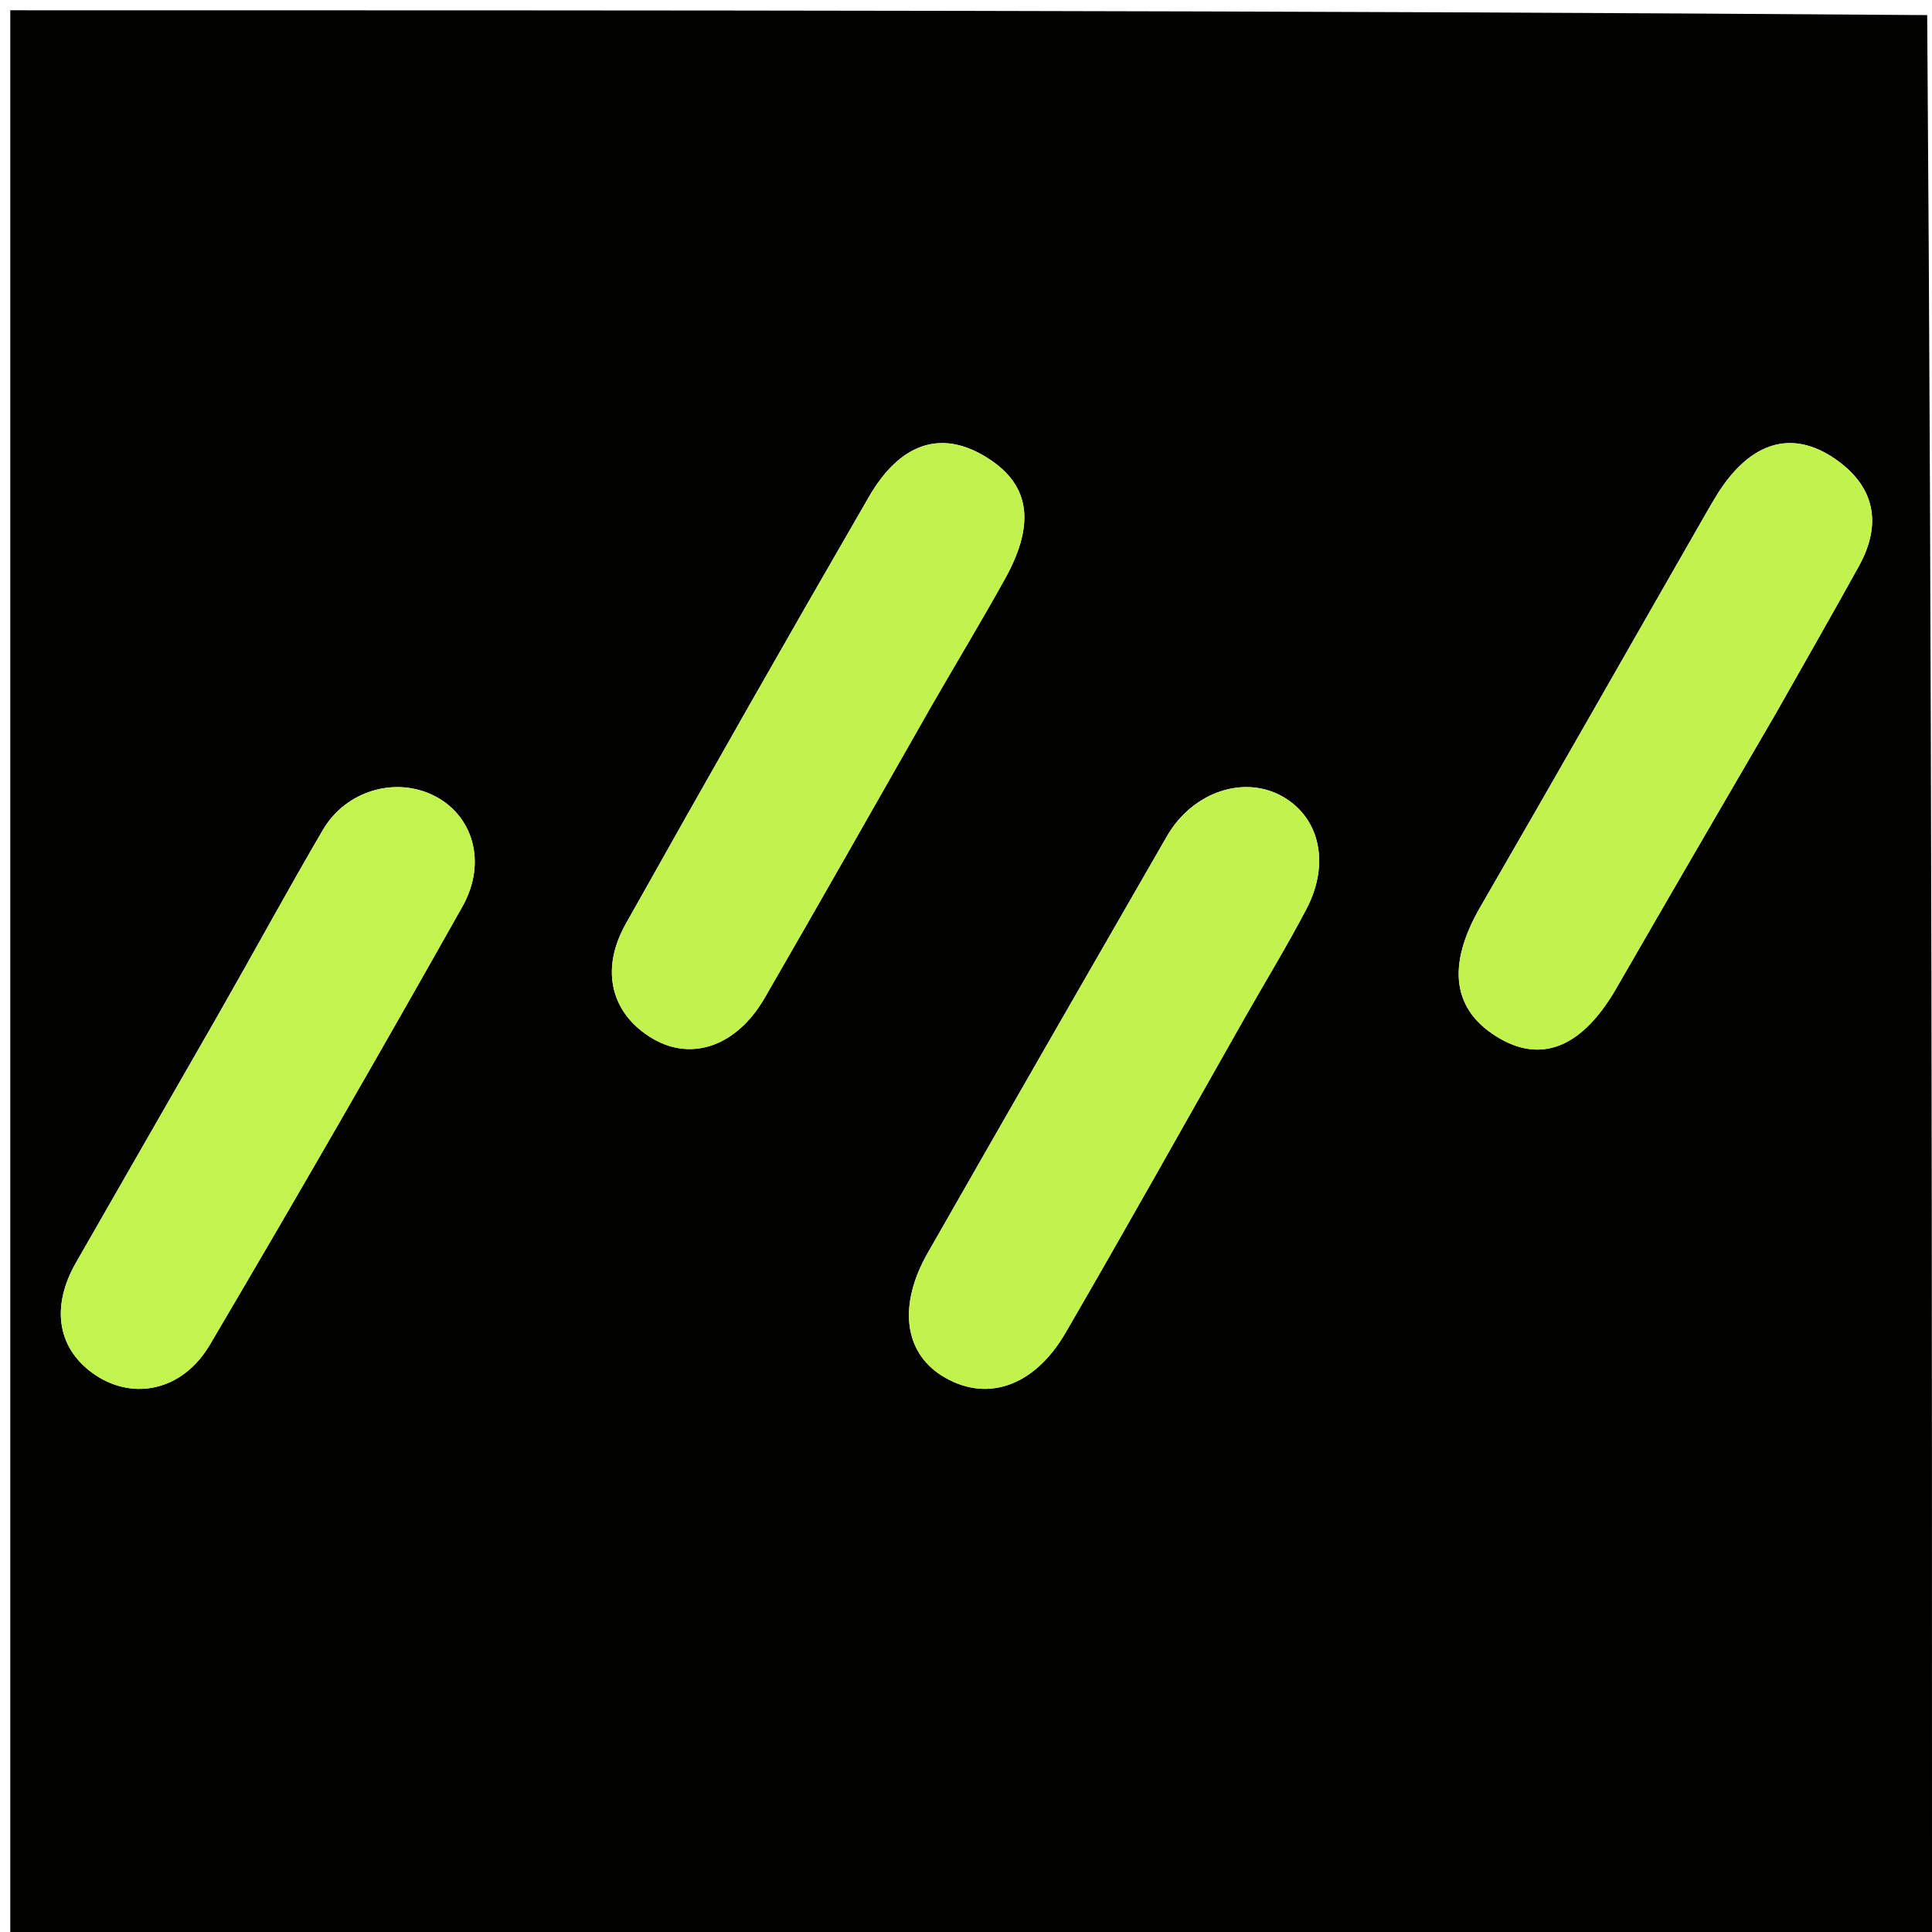
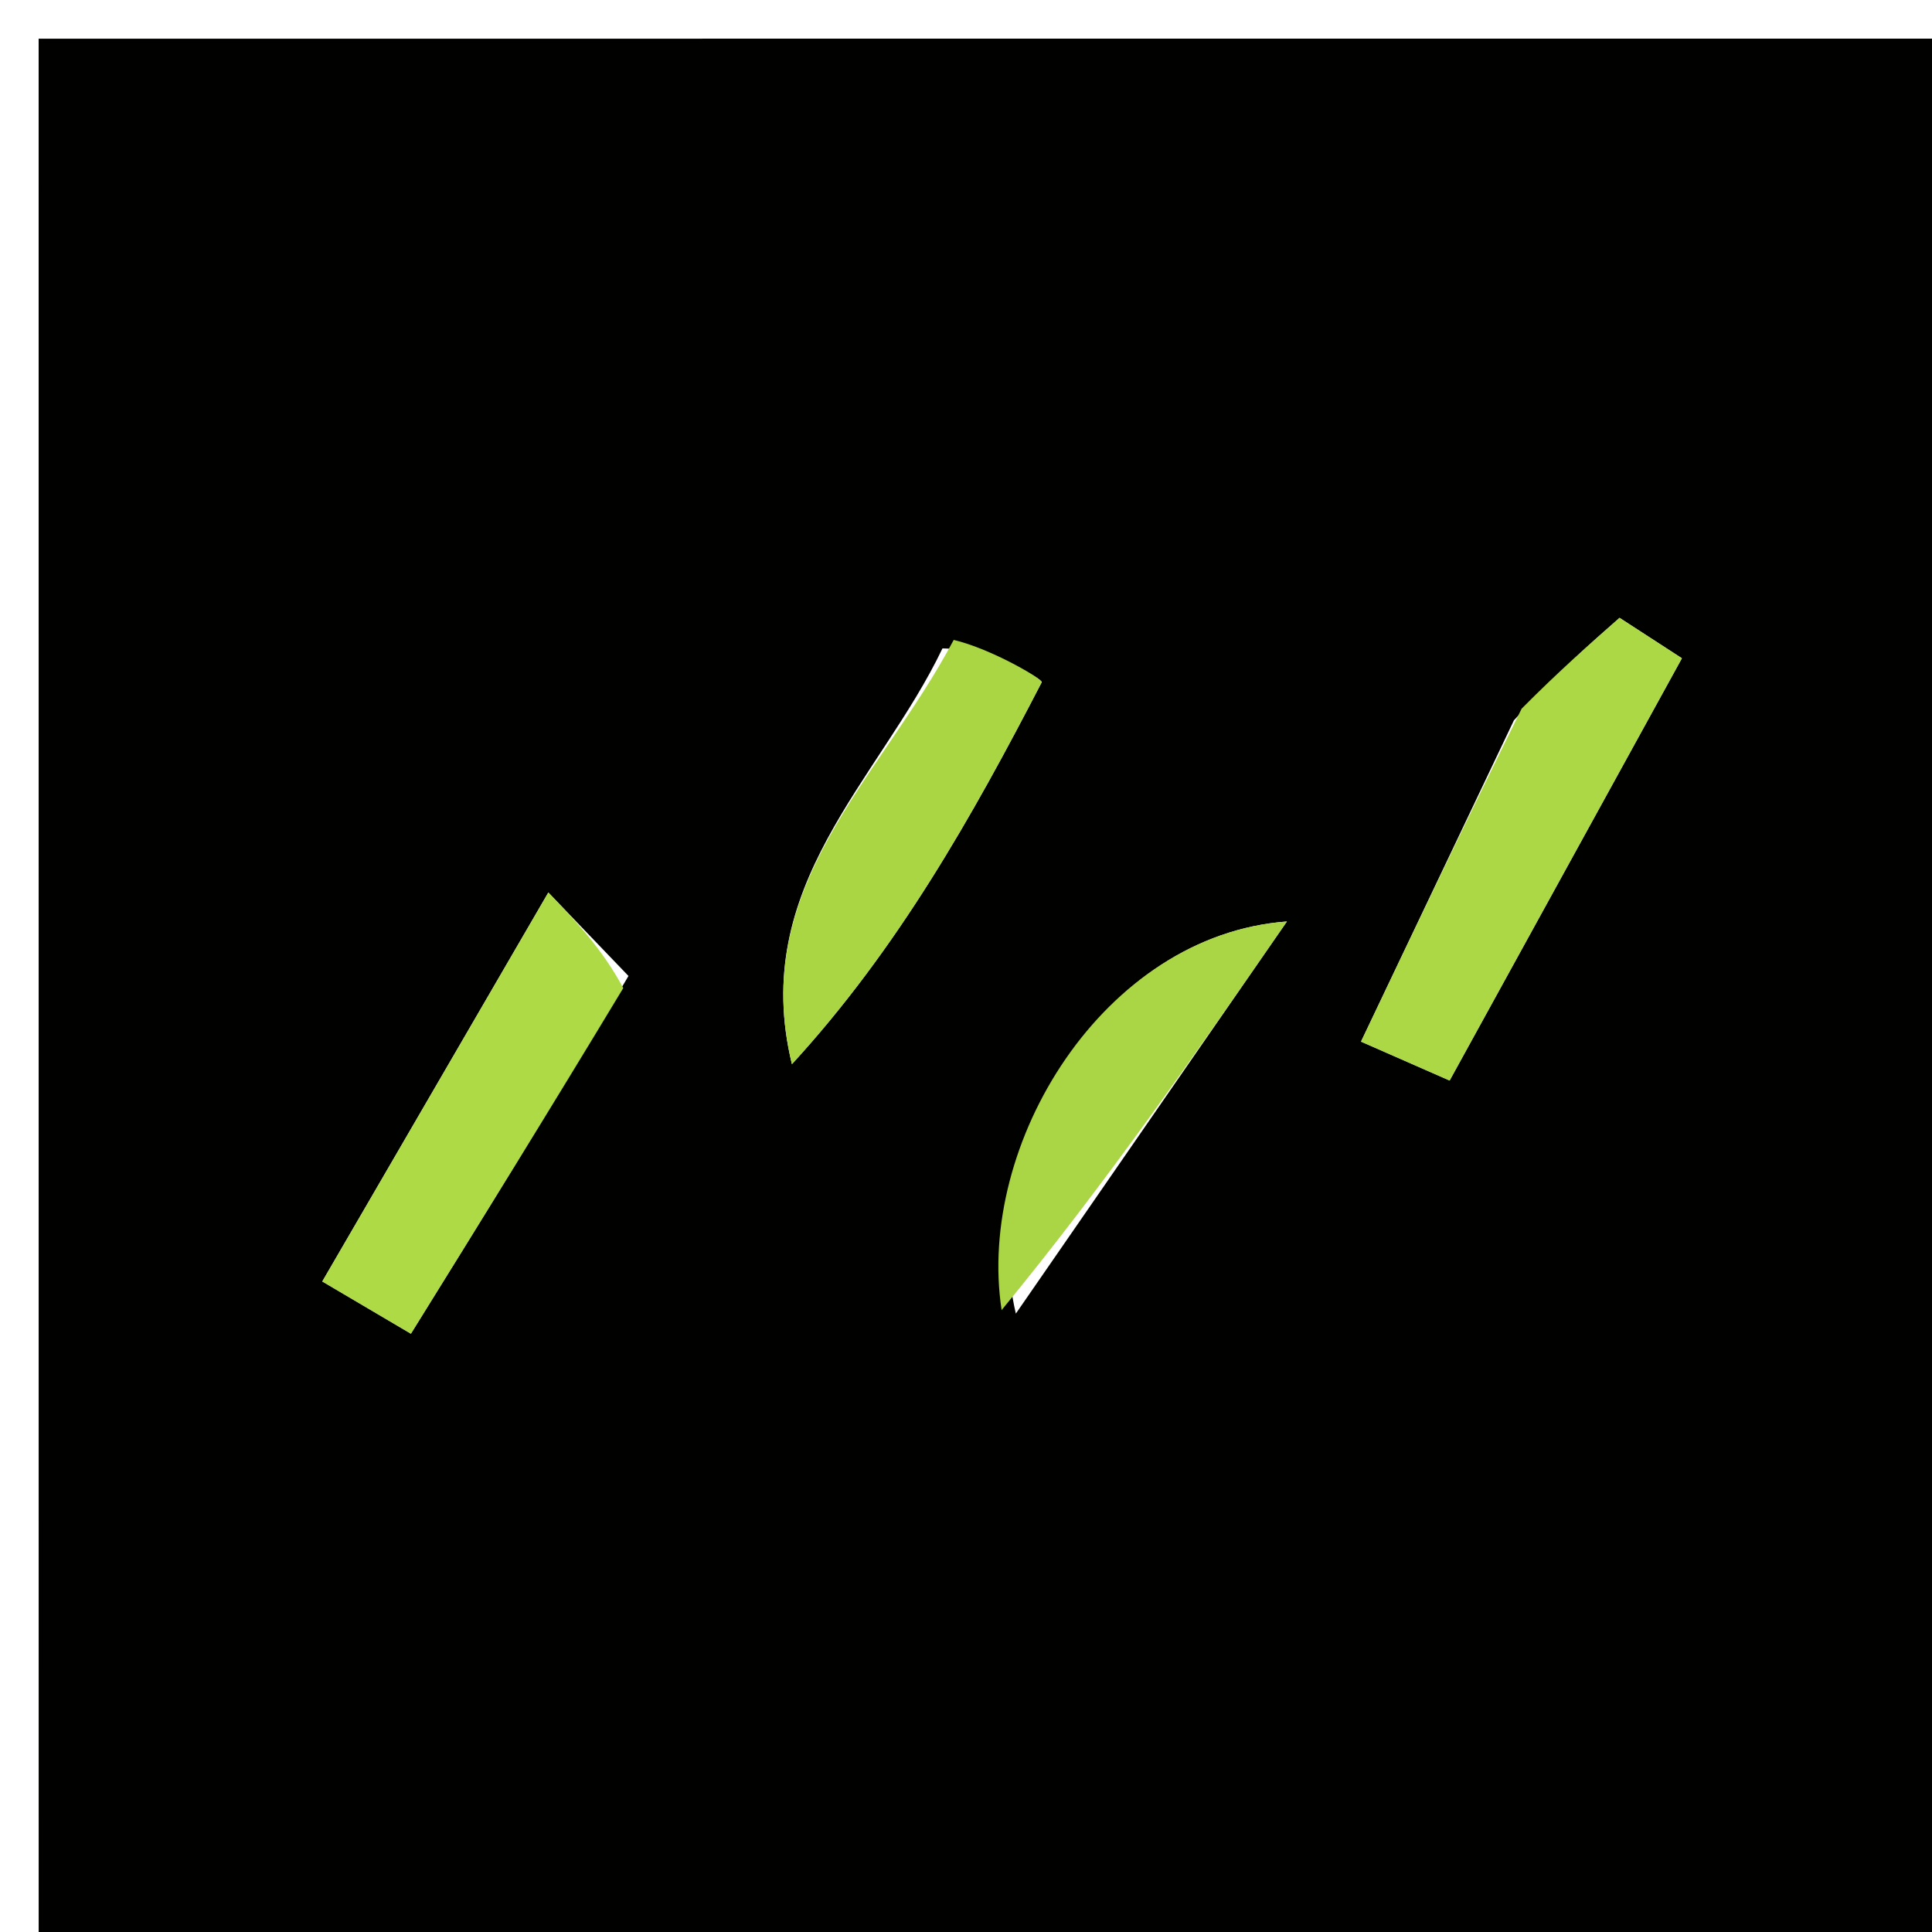
- <svg xmlns="http://www.w3.org/2000/svg" version="1.1" id="Layer_1" x="0px" y="0px" width="100%" viewBox="0 0 188 188" enable-background="new 0 0 188 188" xml:space="preserve">
-   <path fill="#010100" opacity="1" stroke="none" d=" M1,188   C1,125.74 1,63.479 1,1   C63.021,1 125.042,1 187.532,1.469   C188.001,63.838 188.001,125.738 188.001,188   C125.218,188 63.109,188 1,188  M121.241,98.829   C123.21,95.378 125.278,91.979 127.123,88.463   C129.424,84.079 128.444,79.651 124.906,77.568   C121.149,75.354 116.063,77.014 113.553,81.371   C105.77,94.875 98.002,108.387 90.275,121.923   C87.389,126.978 87.974,131.558 91.647,133.864   C95.87,136.516 100.586,135.023 103.675,129.709   C109.503,119.683 115.158,109.557 121.241,98.829  M90.819,68.365   C93.153,64.346 95.552,60.363 97.806,56.3   C100.894,50.733 100.158,46.894 95.652,44.296   C91.467,41.882 87.568,43.137 84.552,48.349   C76.564,62.154 68.68,76.019 60.876,89.928   C58.337,94.454 59.523,98.739 63.55,101.086   C67.355,103.304 71.713,101.768 74.406,97.109   C79.803,87.769 85.128,78.387 90.819,68.365  M172.853,69.346   C175.537,64.59 178.255,59.852 180.895,55.073   C183.2,50.9 182.37,47.292 178.611,44.682   C174.88,42.092 171.248,42.713 168.193,46.548   C167.372,47.579 166.703,48.743 166.044,49.891   C158.709,62.677 151.434,75.497 144.048,88.254   C140.72,94.002 141.307,98.428 146.023,101.099   C150.201,103.465 154.064,101.753 157.273,96.186   C162.316,87.436 167.393,78.706 172.853,69.346  M21.254,98.697   C16.632,106.756 12.006,114.812 7.389,122.874   C4.882,127.251 5.616,131.372 9.321,133.828   C13.051,136.3 17.797,135.3 20.411,130.87   C28.75,116.739 36.945,102.52 44.994,88.221   C47.436,83.884 45.995,79.314 42.239,77.428   C38.494,75.548 33.668,76.915 31.423,80.751   C28.073,86.473 24.906,92.302 21.254,98.697  z" />
-   <path fill="#808080" opacity="1" stroke="none" d=" M1,188.5   C63.109,188 125.218,188 188.001,188   C188.001,125.738 188.001,63.838 188.001,1.469   C188.333,2.331 188.957,3.662 188.958,4.993   C189.006,66.245 189,127.498 189,189   C126.334,189 63.667,189 1,188.5  z" />
-   <path fill="#C1F24E" opacity="1" stroke="none" d=" M121.063,99.151   C115.158,109.557 109.503,119.683 103.675,129.709   C100.586,135.023 95.87,136.516 91.647,133.864   C87.974,131.558 87.389,126.978 90.275,121.923   C98.002,108.387 105.77,94.875 113.553,81.371   C116.063,77.014 121.149,75.354 124.906,77.568   C128.444,79.651 129.424,84.079 127.123,88.463   C125.278,91.979 123.21,95.378 121.063,99.151  z" />
-   <path fill="#C2F24E" opacity="1" stroke="none" d=" M90.651,68.694   C85.128,78.387 79.803,87.769 74.406,97.109   C71.713,101.768 67.355,103.304 63.55,101.086   C59.523,98.739 58.337,94.454 60.876,89.928   C68.68,76.019 76.564,62.154 84.552,48.349   C87.568,43.137 91.467,41.882 95.652,44.296   C100.158,46.894 100.894,50.733 97.806,56.3   C95.552,60.363 93.153,64.346 90.651,68.694  z" />
-   <path fill="#C1F24E" opacity="1" stroke="none" d=" M172.655,69.656   C167.393,78.706 162.316,87.436 157.273,96.186   C154.064,101.753 150.201,103.465 146.023,101.099   C141.307,98.428 140.72,94.002 144.048,88.254   C151.434,75.497 158.709,62.677 166.044,49.891   C166.703,48.743 167.372,47.579 168.193,46.548   C171.248,42.713 174.88,42.092 178.611,44.682   C182.37,47.292 183.2,50.9 180.895,55.073   C178.255,59.852 175.537,64.59 172.655,69.656  z" />
-   <path fill="#C2F34E" opacity="1" stroke="none" d=" M21.458,98.392   C24.906,92.302 28.073,86.473 31.423,80.751   C33.668,76.915 38.494,75.548 42.239,77.428   C45.995,79.314 47.436,83.884 44.994,88.221   C36.945,102.52 28.75,116.739 20.411,130.87   C17.797,135.3 13.051,136.3 9.321,133.828   C5.616,131.372 4.882,127.251 7.389,122.874   C12.006,114.812 16.632,106.756 21.458,98.392  z" />
+ <svg xmlns="http://www.w3.org/2000/svg" version="1.1" id="Layer_1" x="0px" y="0px" width="100%" viewBox="0 0 50 50" enable-background="new 0 0 50 50" xml:space="preserve">
+   <path fill="#010200" opacity="1" stroke="none" d=" M31.001,51   C20.667,51 10.834,51 1.001,51   C1,34.334 1,17.667 1,1.001   C17.666,1 34.333,1 50.999,1   C50.999,17.666 50.999,34.333 51,50.999   C44.5,51 38.001,51 31.001,51  M24.391,16.781   C22.758,20.195 19.373,22.934 20.495,27.54   C23.237,24.552 25.158,21.135 26.959,17.657   C26.998,17.581 25.666,16.795 24.391,16.781  M39.18,18.642   C37.861,21.414 36.542,24.186 35.223,26.957   C35.987,27.293 36.752,27.628 37.516,27.964   C39.52,24.321 41.523,20.679 43.527,17.036   C42.989,16.687 42.452,16.339 41.914,15.99   C41.136,16.673 40.358,17.355 39.18,18.642  M16.265,25.258   C15.574,24.538 14.882,23.818 14.191,23.098   C12.241,26.454 10.291,29.809 8.341,33.164   C9.105,33.615 9.87,34.065 10.634,34.516   C12.421,31.638 14.208,28.761 16.265,25.258  M26.29,33.996   C28.628,30.614 30.967,27.231 33.305,23.848   C28.55,24.203 25.262,29.606 26.29,33.996  z" />
+   <path fill="#ABD644" opacity="1" stroke="none" d=" M24.682,16.561   C25.666,16.795 26.998,17.581 26.959,17.657   C25.158,21.135 23.237,24.552 20.495,27.54   C19.373,22.934 22.758,20.195 24.682,16.561  z" />
+   <path fill="#ADD845" opacity="1" stroke="none" d=" M39.38,18.34   C40.358,17.355 41.136,16.673 41.914,15.99   C42.452,16.339 42.989,16.687 43.527,17.036   C41.523,20.679 39.52,24.321 37.516,27.964   C36.752,27.628 35.987,27.293 35.223,26.957   C36.542,24.186 37.861,21.414 39.38,18.34  z" />
+   <path fill="#AEDA46" opacity="1" stroke="none" d=" M16.13,25.571   C14.208,28.761 12.421,31.638 10.634,34.516   C9.87,34.065 9.105,33.615 8.341,33.164   C10.291,29.809 12.241,26.454 14.191,23.098   C14.882,23.818 15.574,24.538 16.13,25.571  z" />
+   <path fill="#AAD544" opacity="1" stroke="none" d=" M25.922,33.905   C25.262,29.606 28.55,24.203 33.305,23.848   C30.967,27.231 28.628,30.614 25.922,33.905  z" />
</svg>
